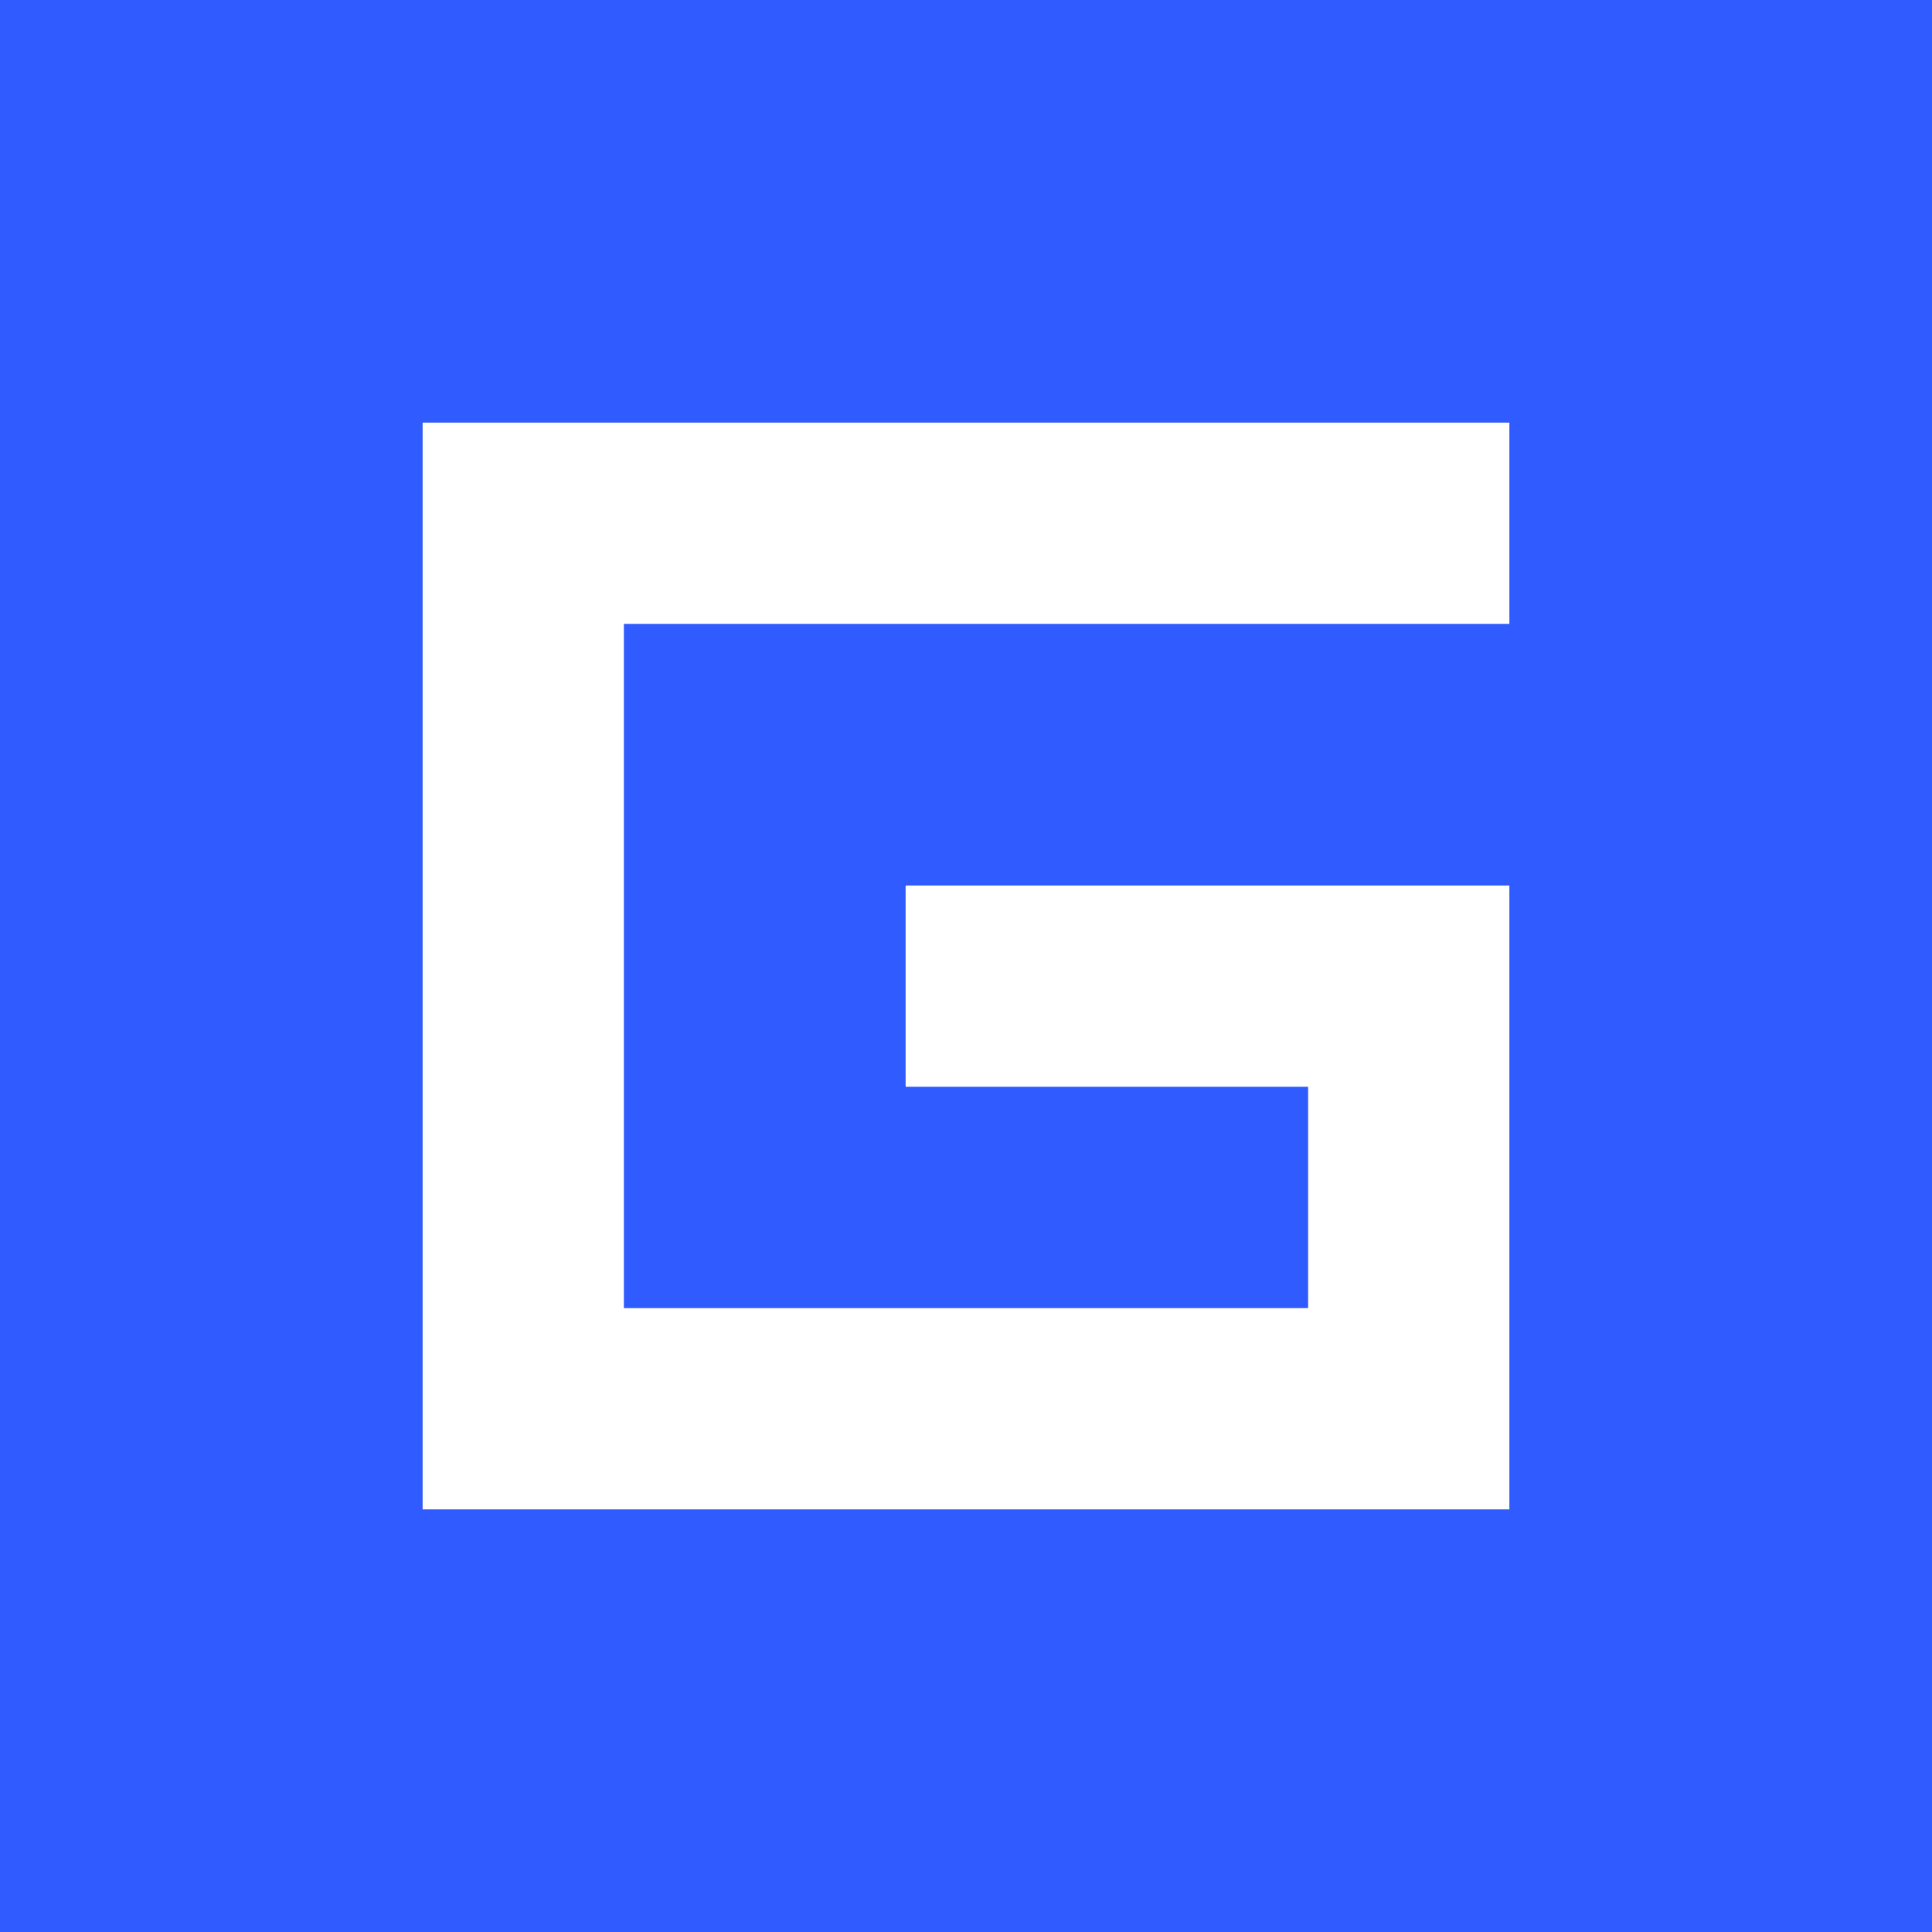
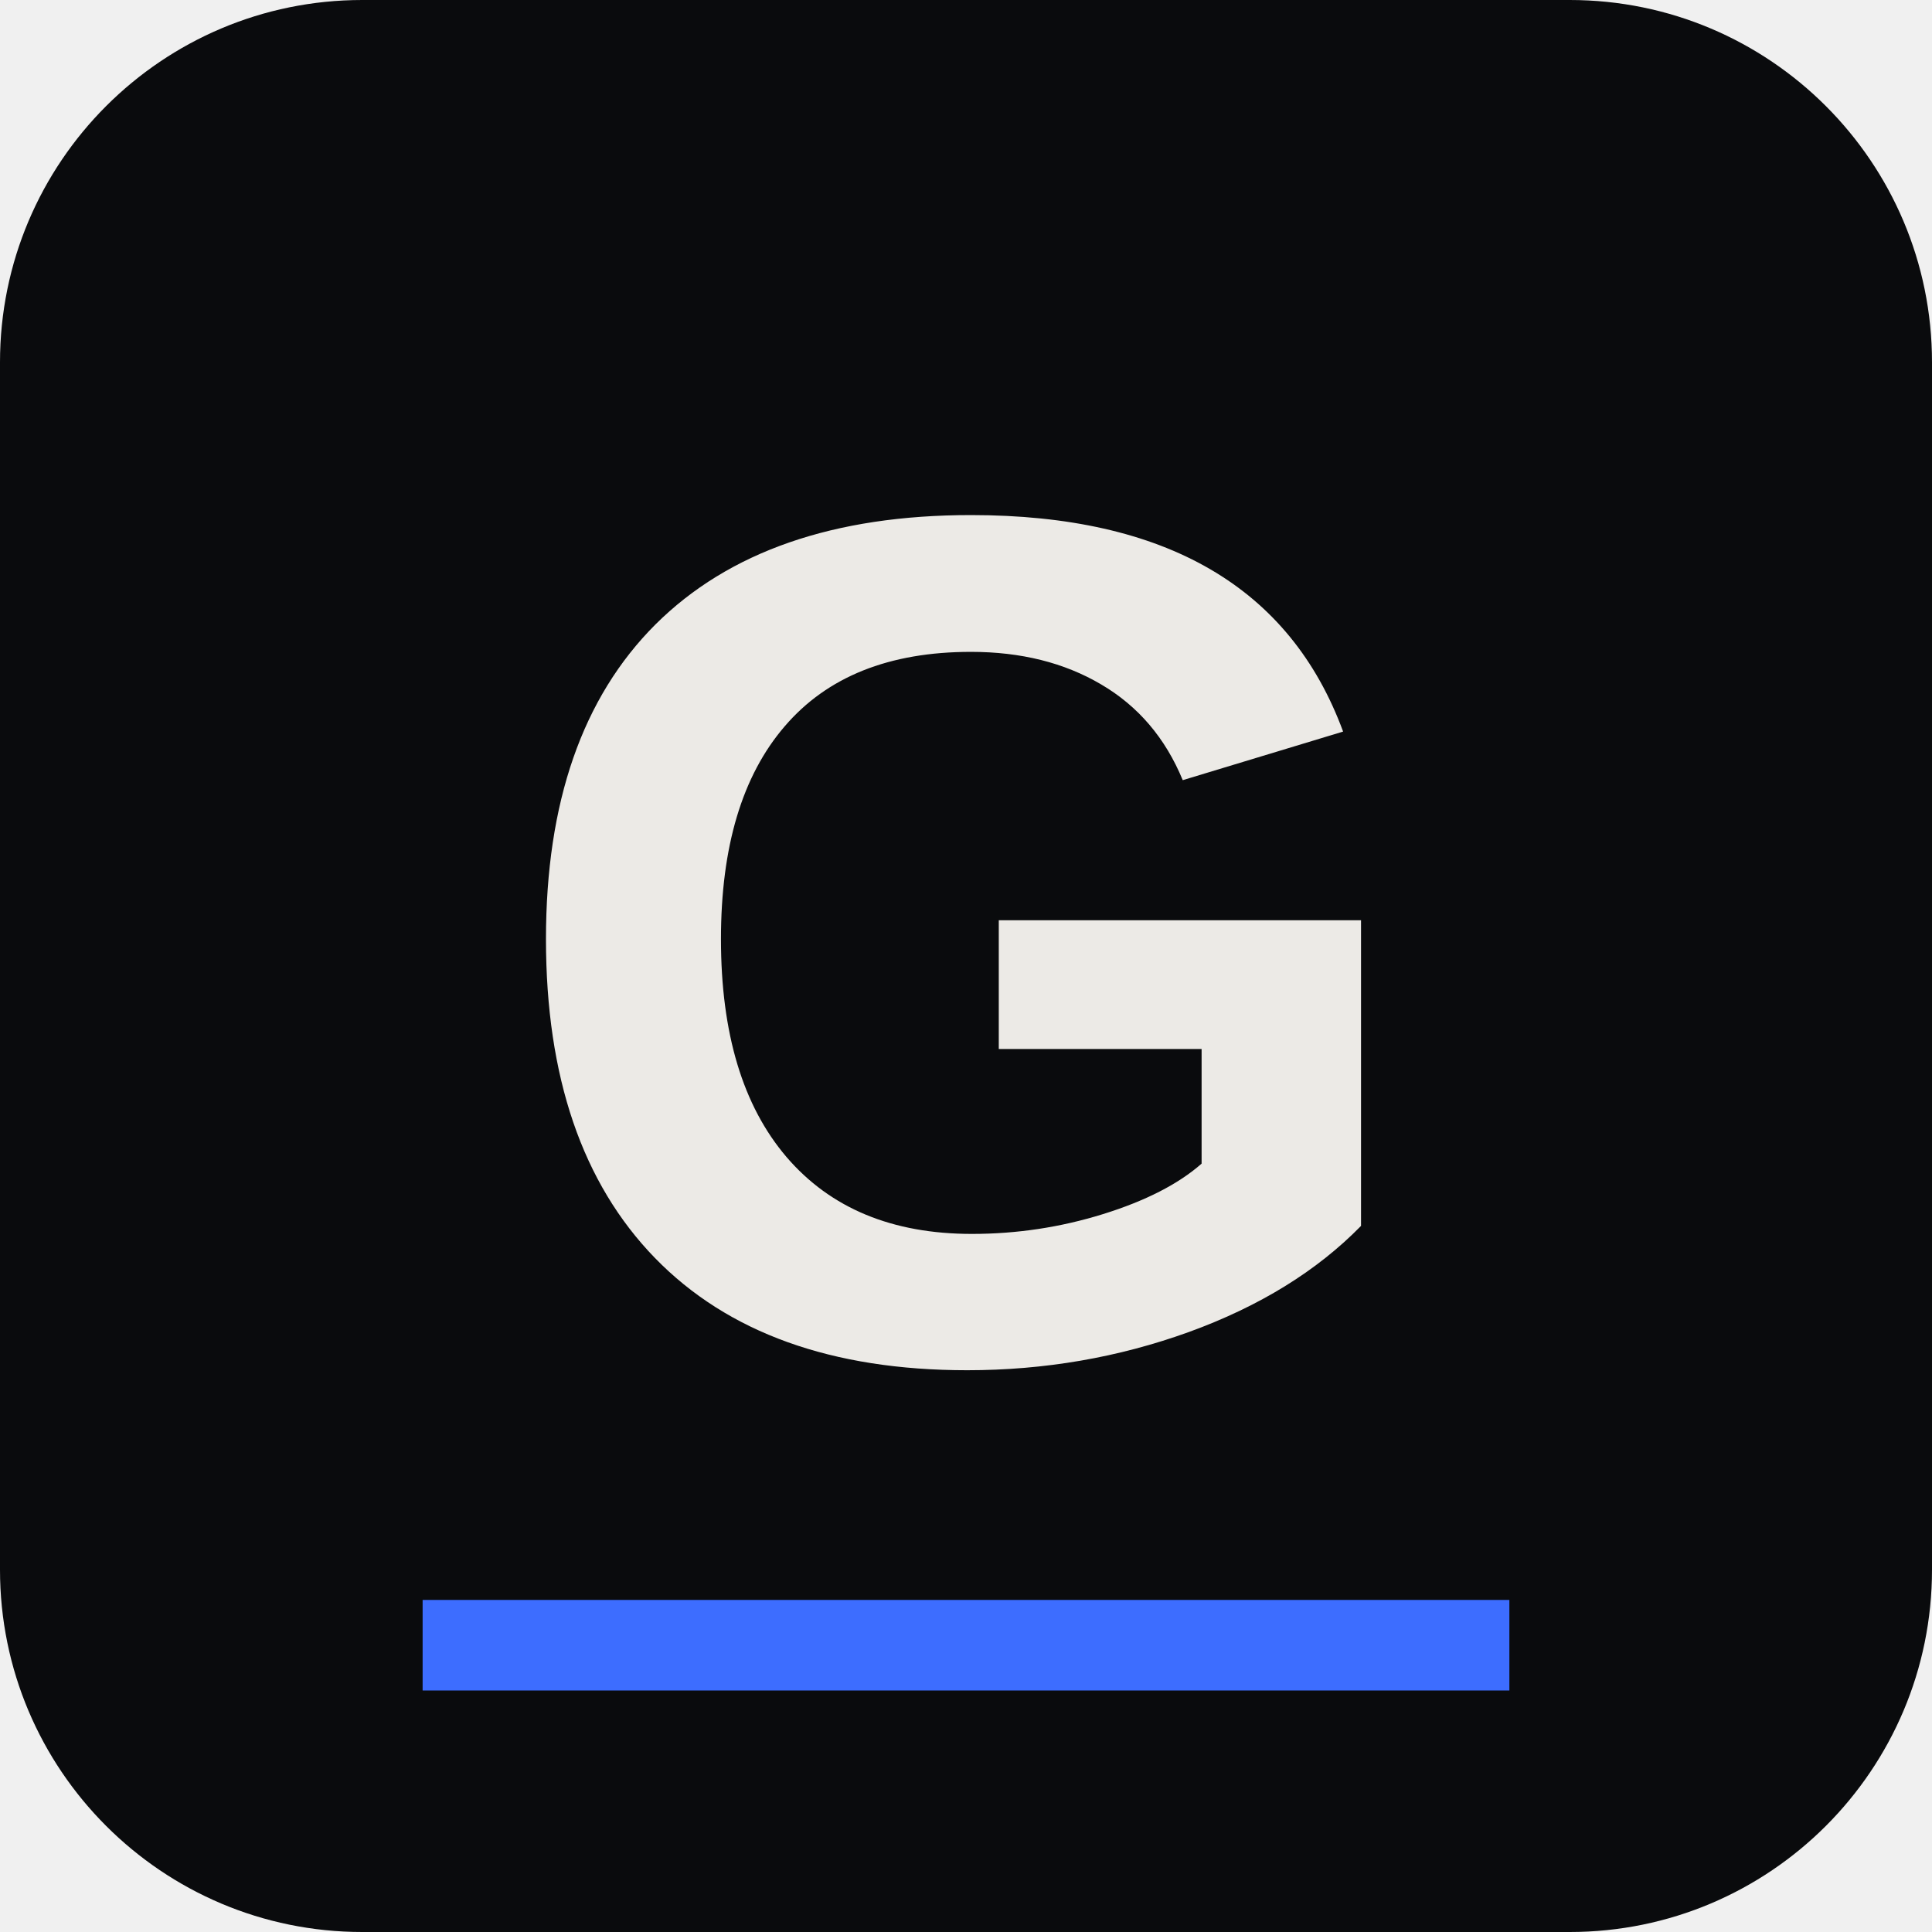
- <svg xmlns="http://www.w3.org/2000/svg" viewBox="0 0 48 48" role="img" aria-label="Grove Autos">
-   <rect width="48" height="48" fill="#2f5bff" />
-   <path d="M35 13H13v22h22V24.5H25" fill="none" stroke="#fff" stroke-width="5" stroke-linecap="square" stroke-linejoin="miter" />
+ <svg xmlns="http://www.w3.org/2000/svg" viewBox="0 0 64 64">
+   <rect width="64" height="64" rx="12" fill="#0a0b0d" />
+   <text x="32" y="45" text-anchor="middle" font-family="Arial, Helvetica, sans-serif" font-weight="700" font-size="40" fill="#eceae6">G</text>
+   <rect x="14" y="53" width="36" height="3" fill="#3d6dff" />
</svg>
